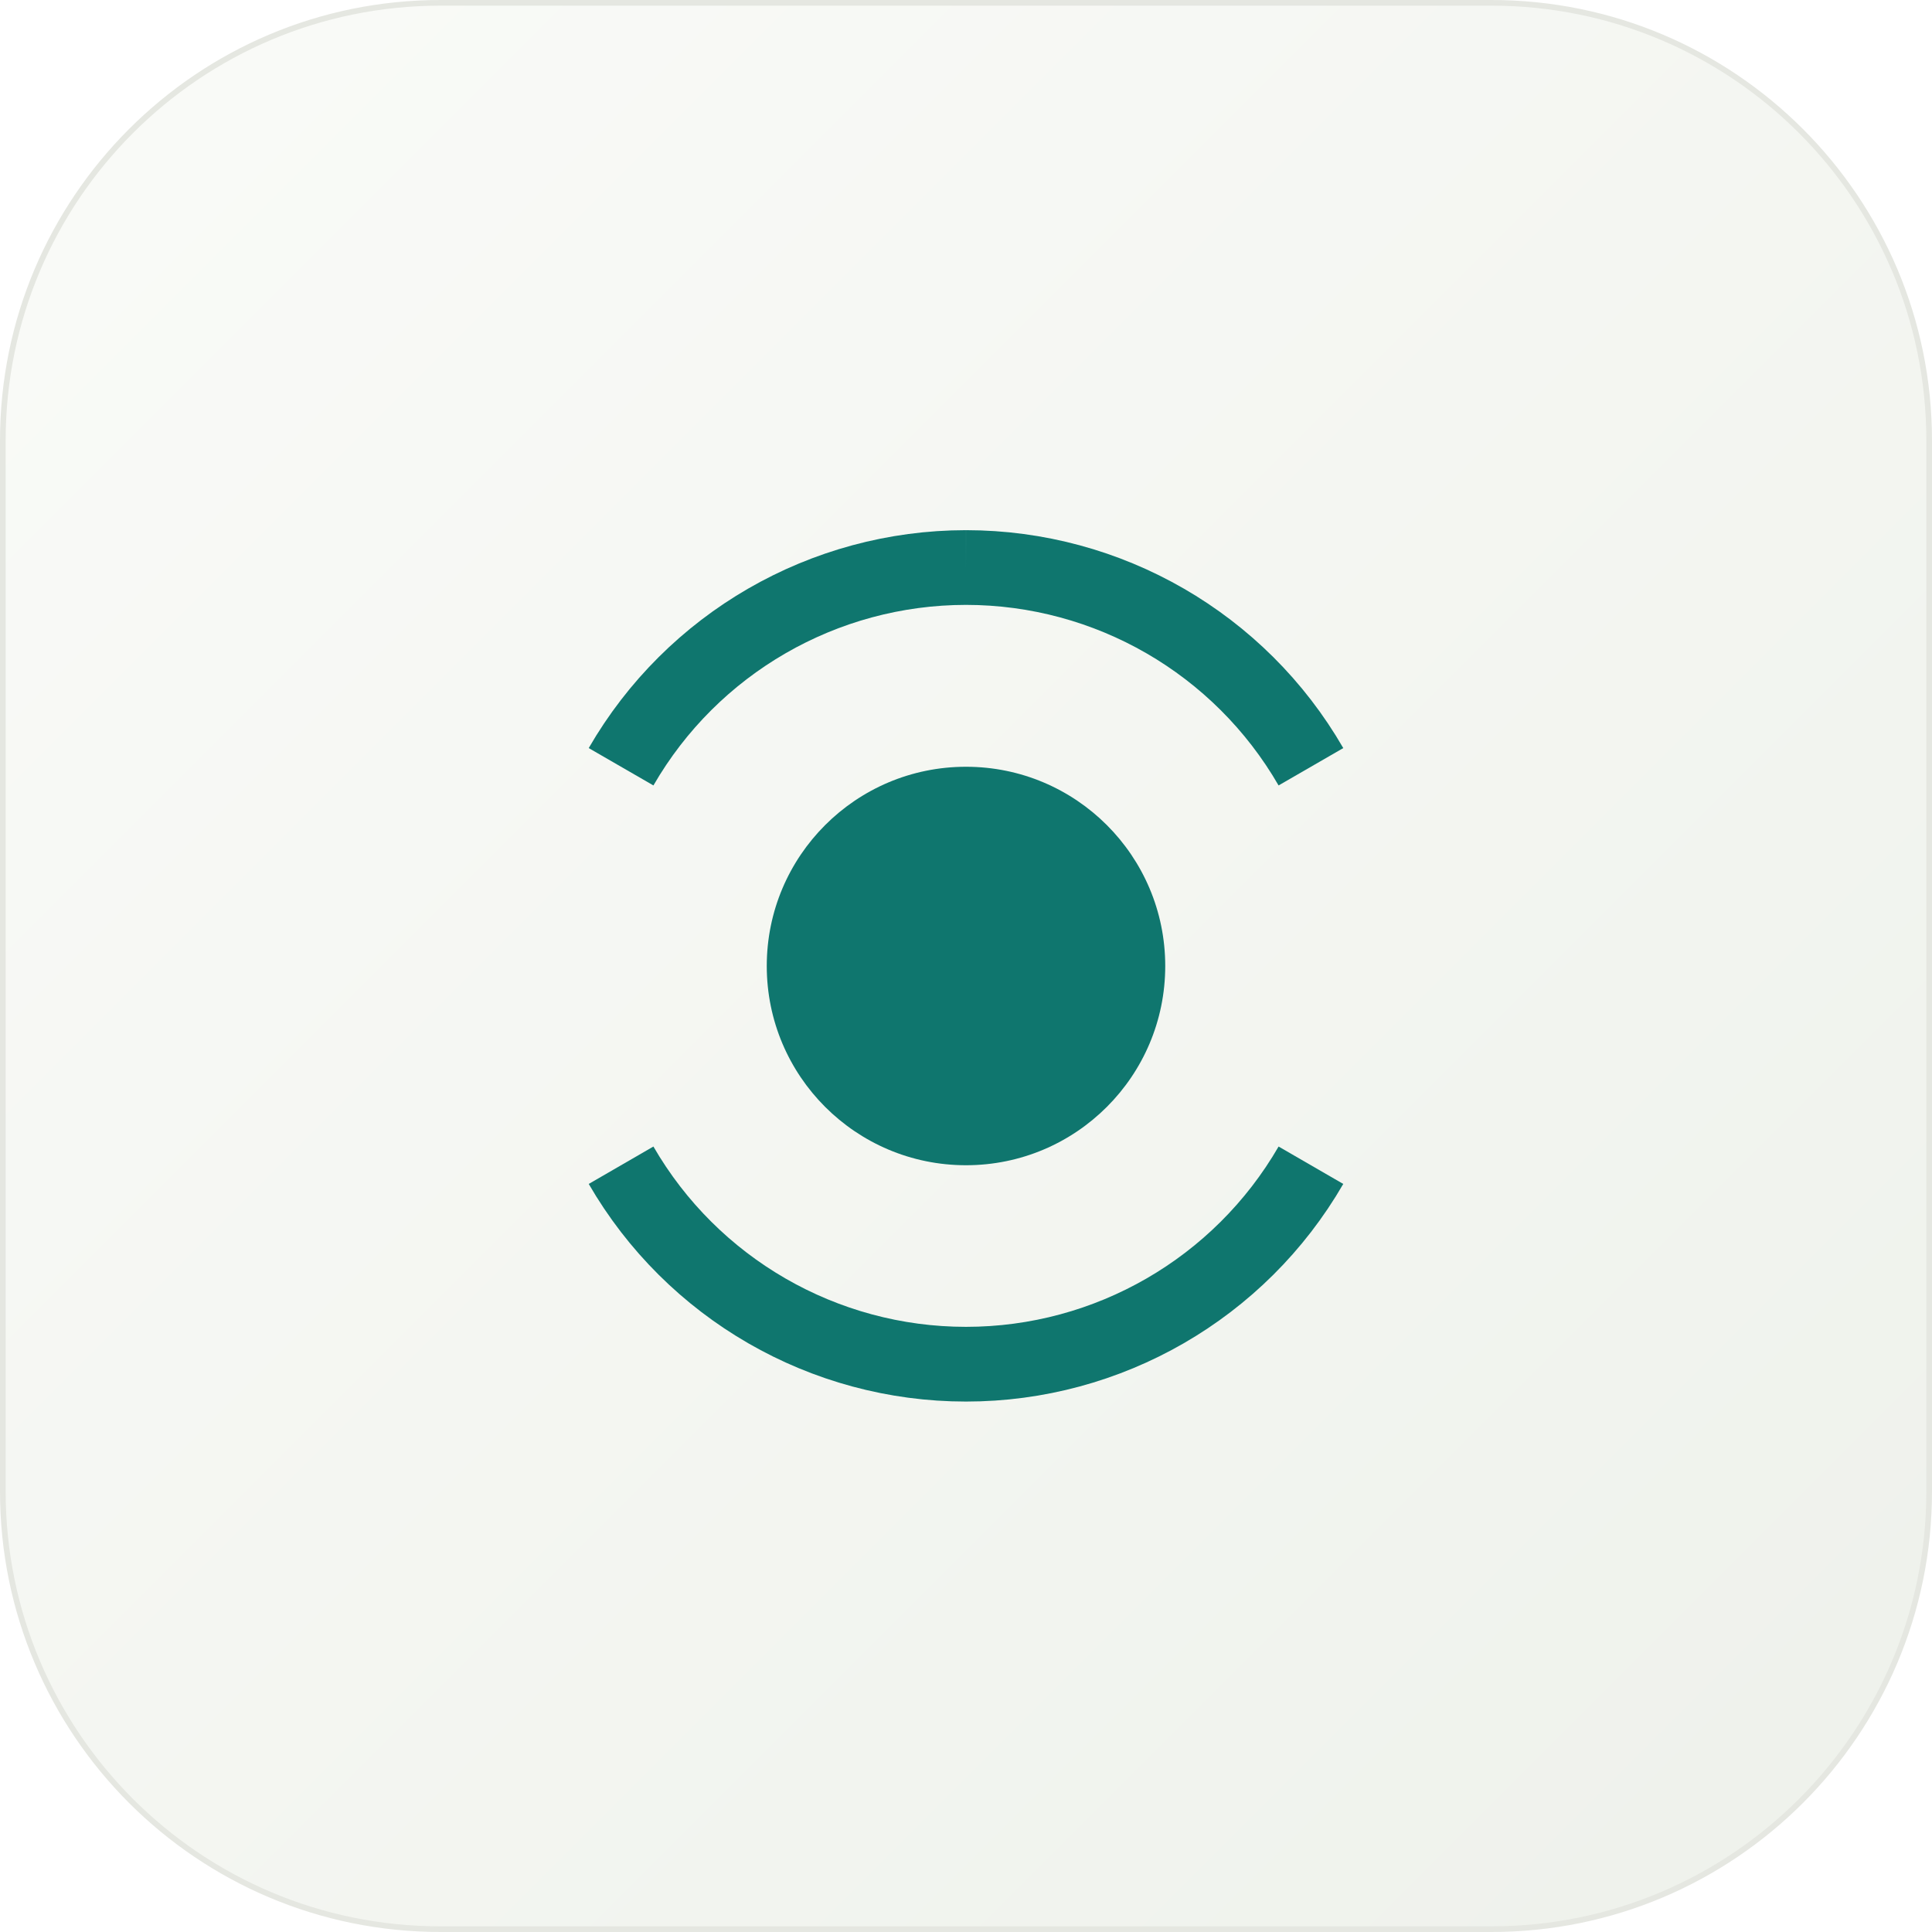
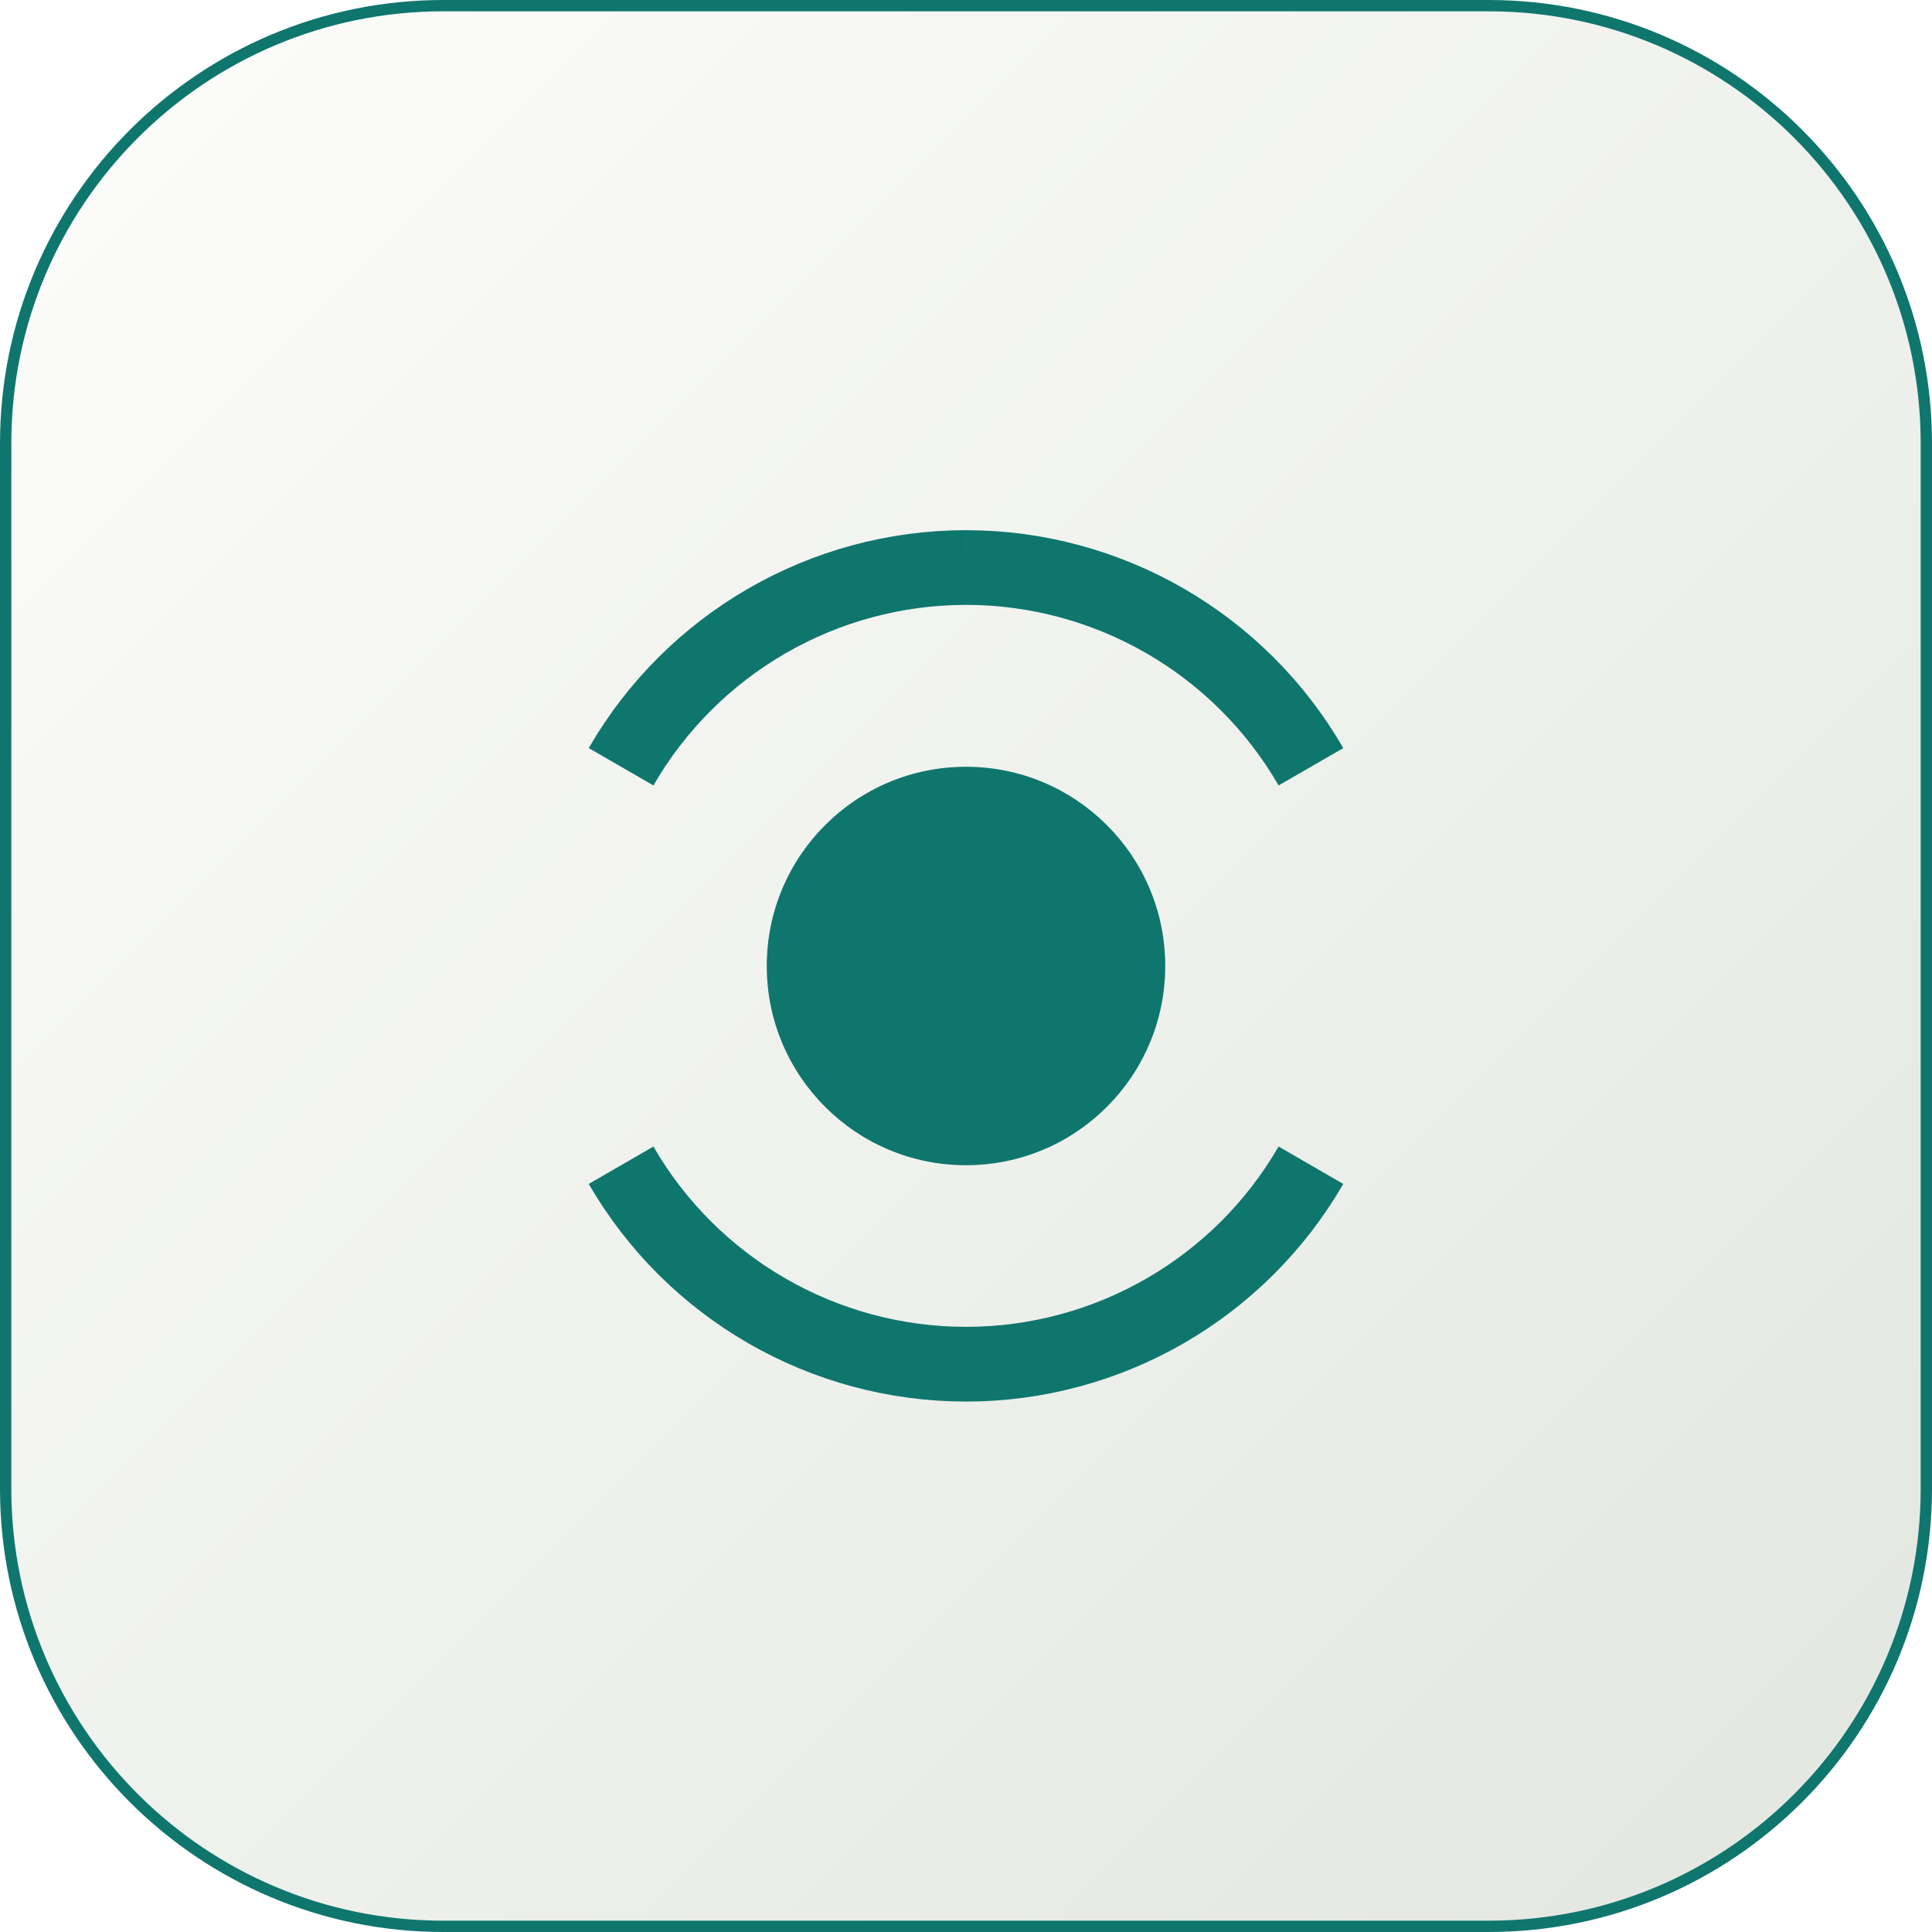
<svg xmlns="http://www.w3.org/2000/svg" viewBox="0 0 512 512">
  <defs>
    <linearGradient id="bg" x1="0%" y1="0%" x2="100%" y2="100%">
-       <stop offset="0%" stop-color="#FAFBF8" />
-       <stop offset="100%" stop-color="#EEF1EB" />
+       <stop offset="0%" stop-color="#FDFDFB" />
+       <stop offset="100%" stop-color="#E2E6DF" />
    </linearGradient>
  </defs>
-   <rect x="0.75" y="0.75" width="510.5" height="510.5" rx="116" fill="url(#bg)" stroke="#E5E7E1" stroke-width="1.5" />
+   <rect x="1.5" y="1.5" width="509" height="509" rx="116" fill="url(#bg)" stroke="#0F766E" stroke-width="3" />
  <g transform="translate(91, 91) scale(3.3)" color="#0F766E">
    <circle cx="50" cy="50" r="16" fill="currentColor" />
    <g fill="none" stroke="currentColor" stroke-width="6" stroke-linecap="butt">
      <path d="M 50 18 A 32 32 0 0 1 77.7 34" />
      <path d="M 77.7 66 A 32 32 0 0 1 22.3 66" />
      <path d="M 22.3 34 A 32 32 0 0 1 50 18" />
    </g>
  </g>
</svg>
